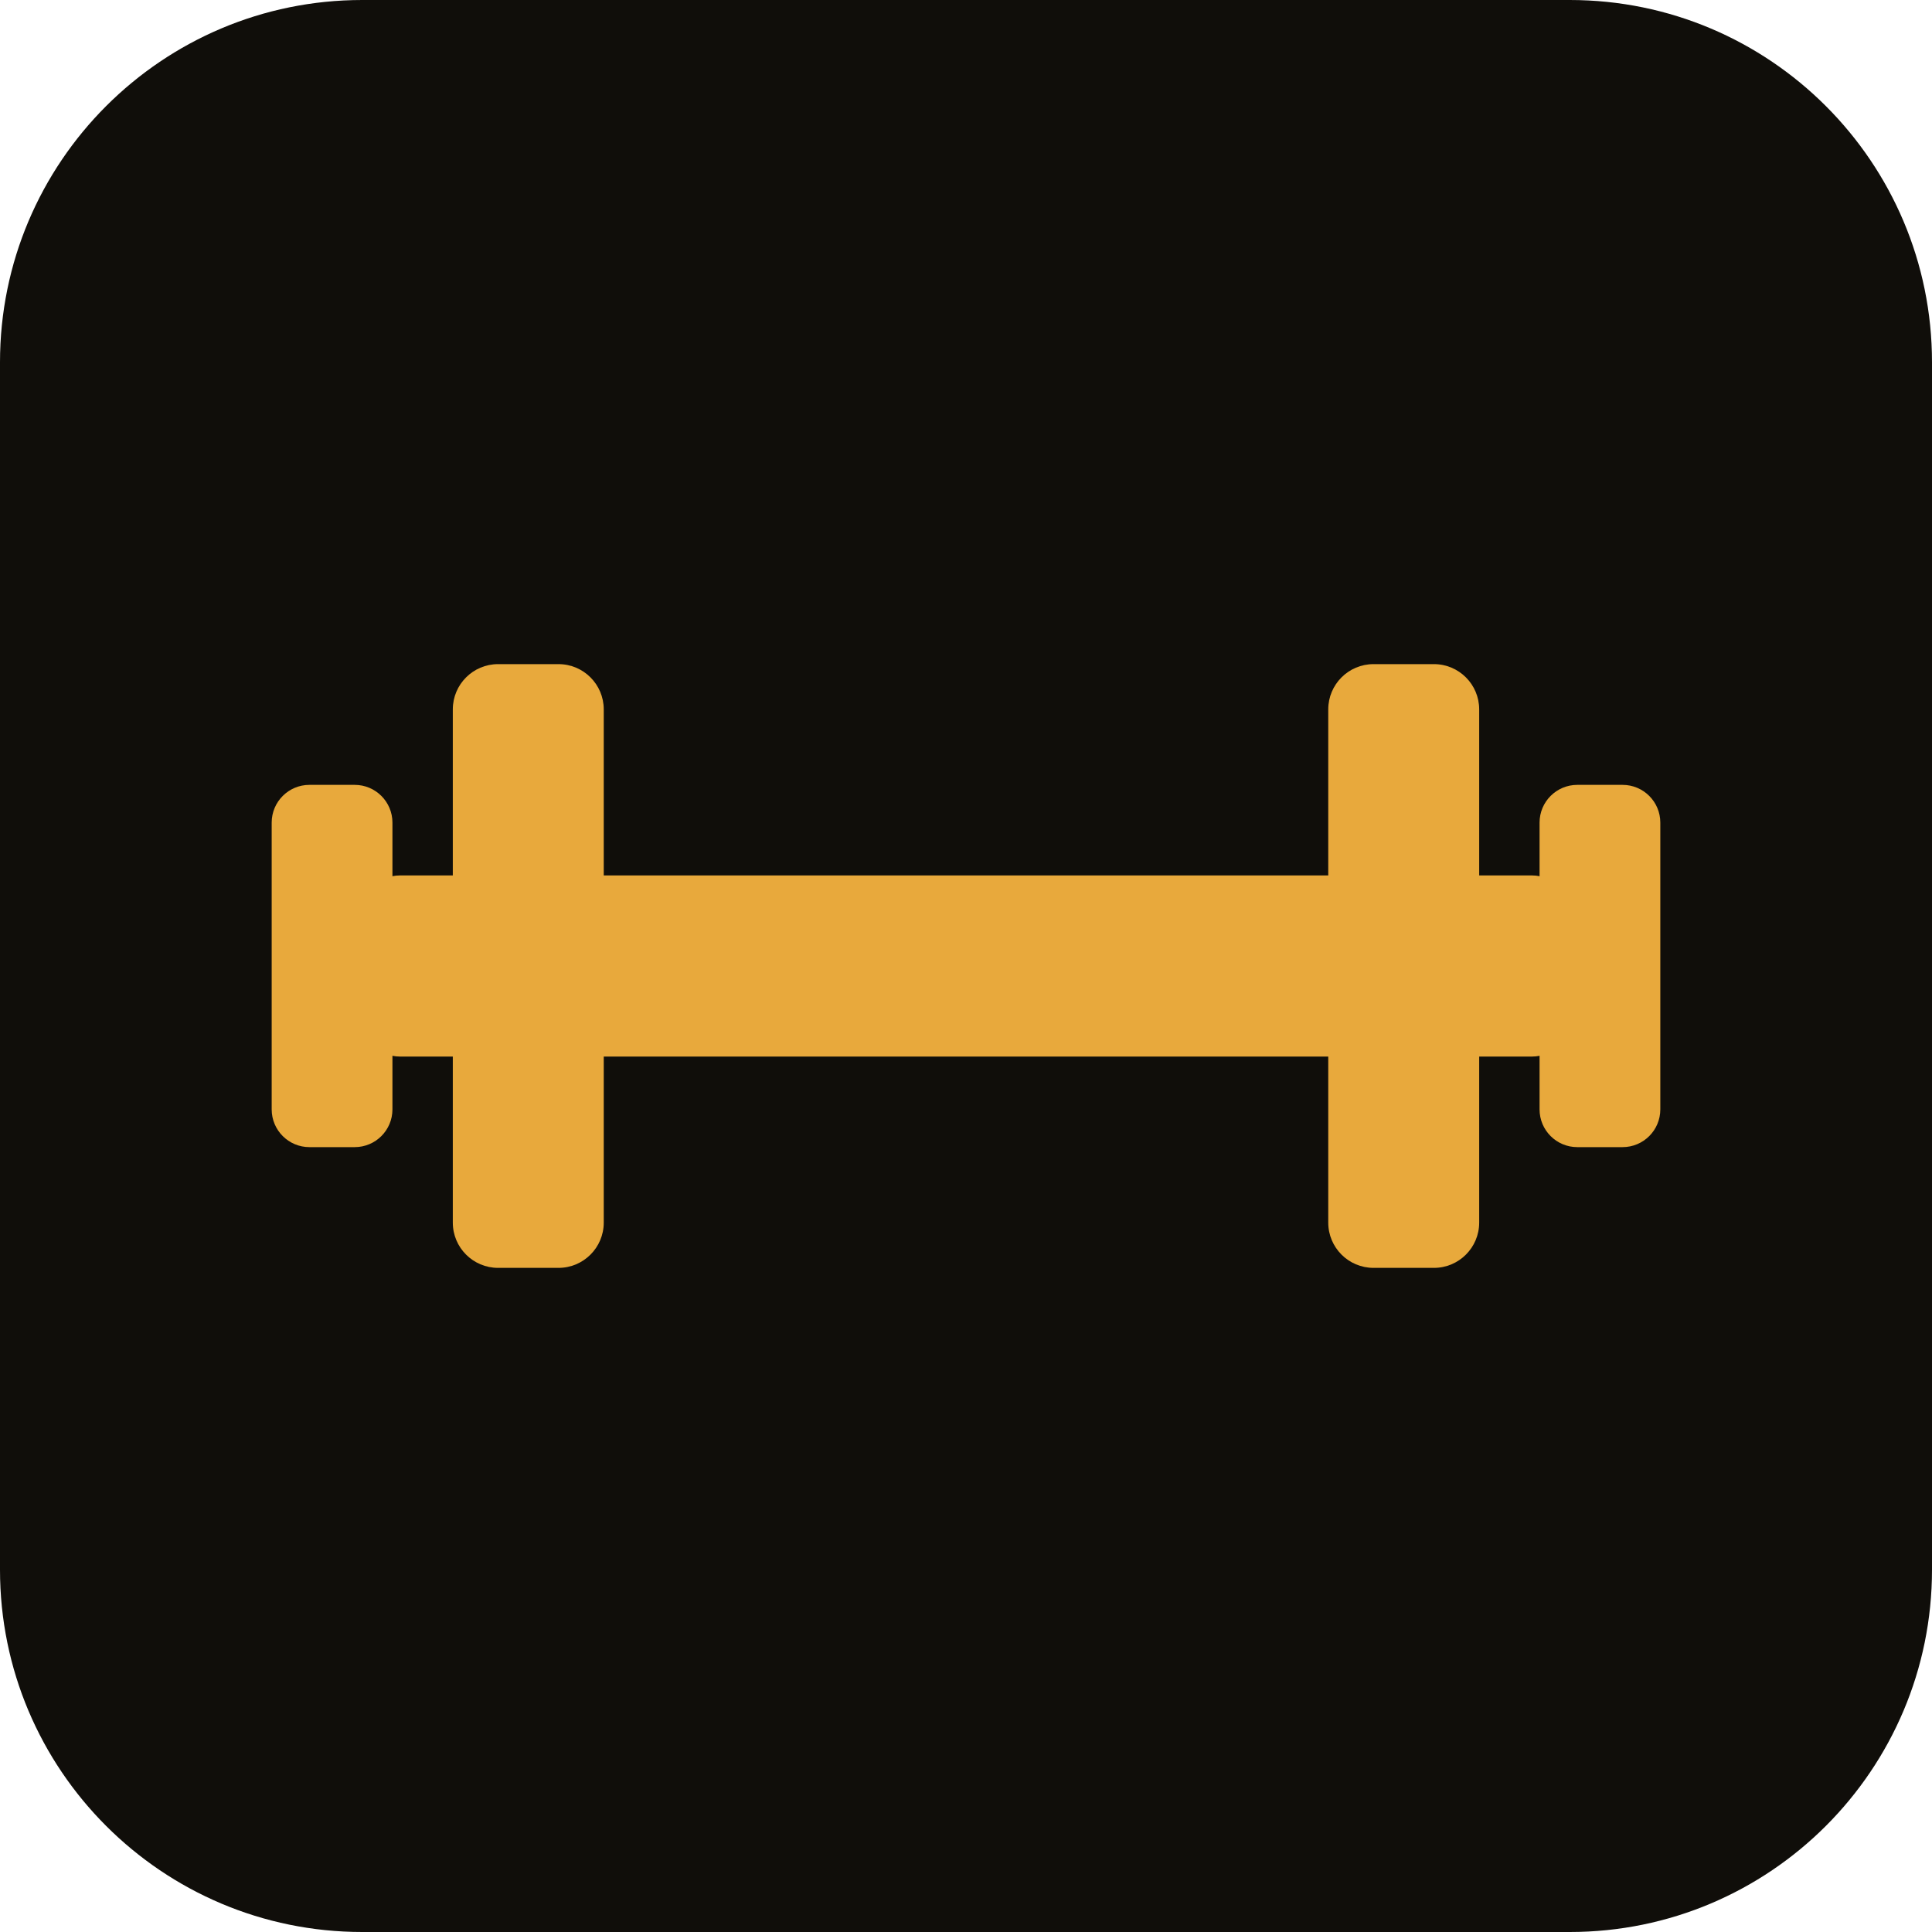
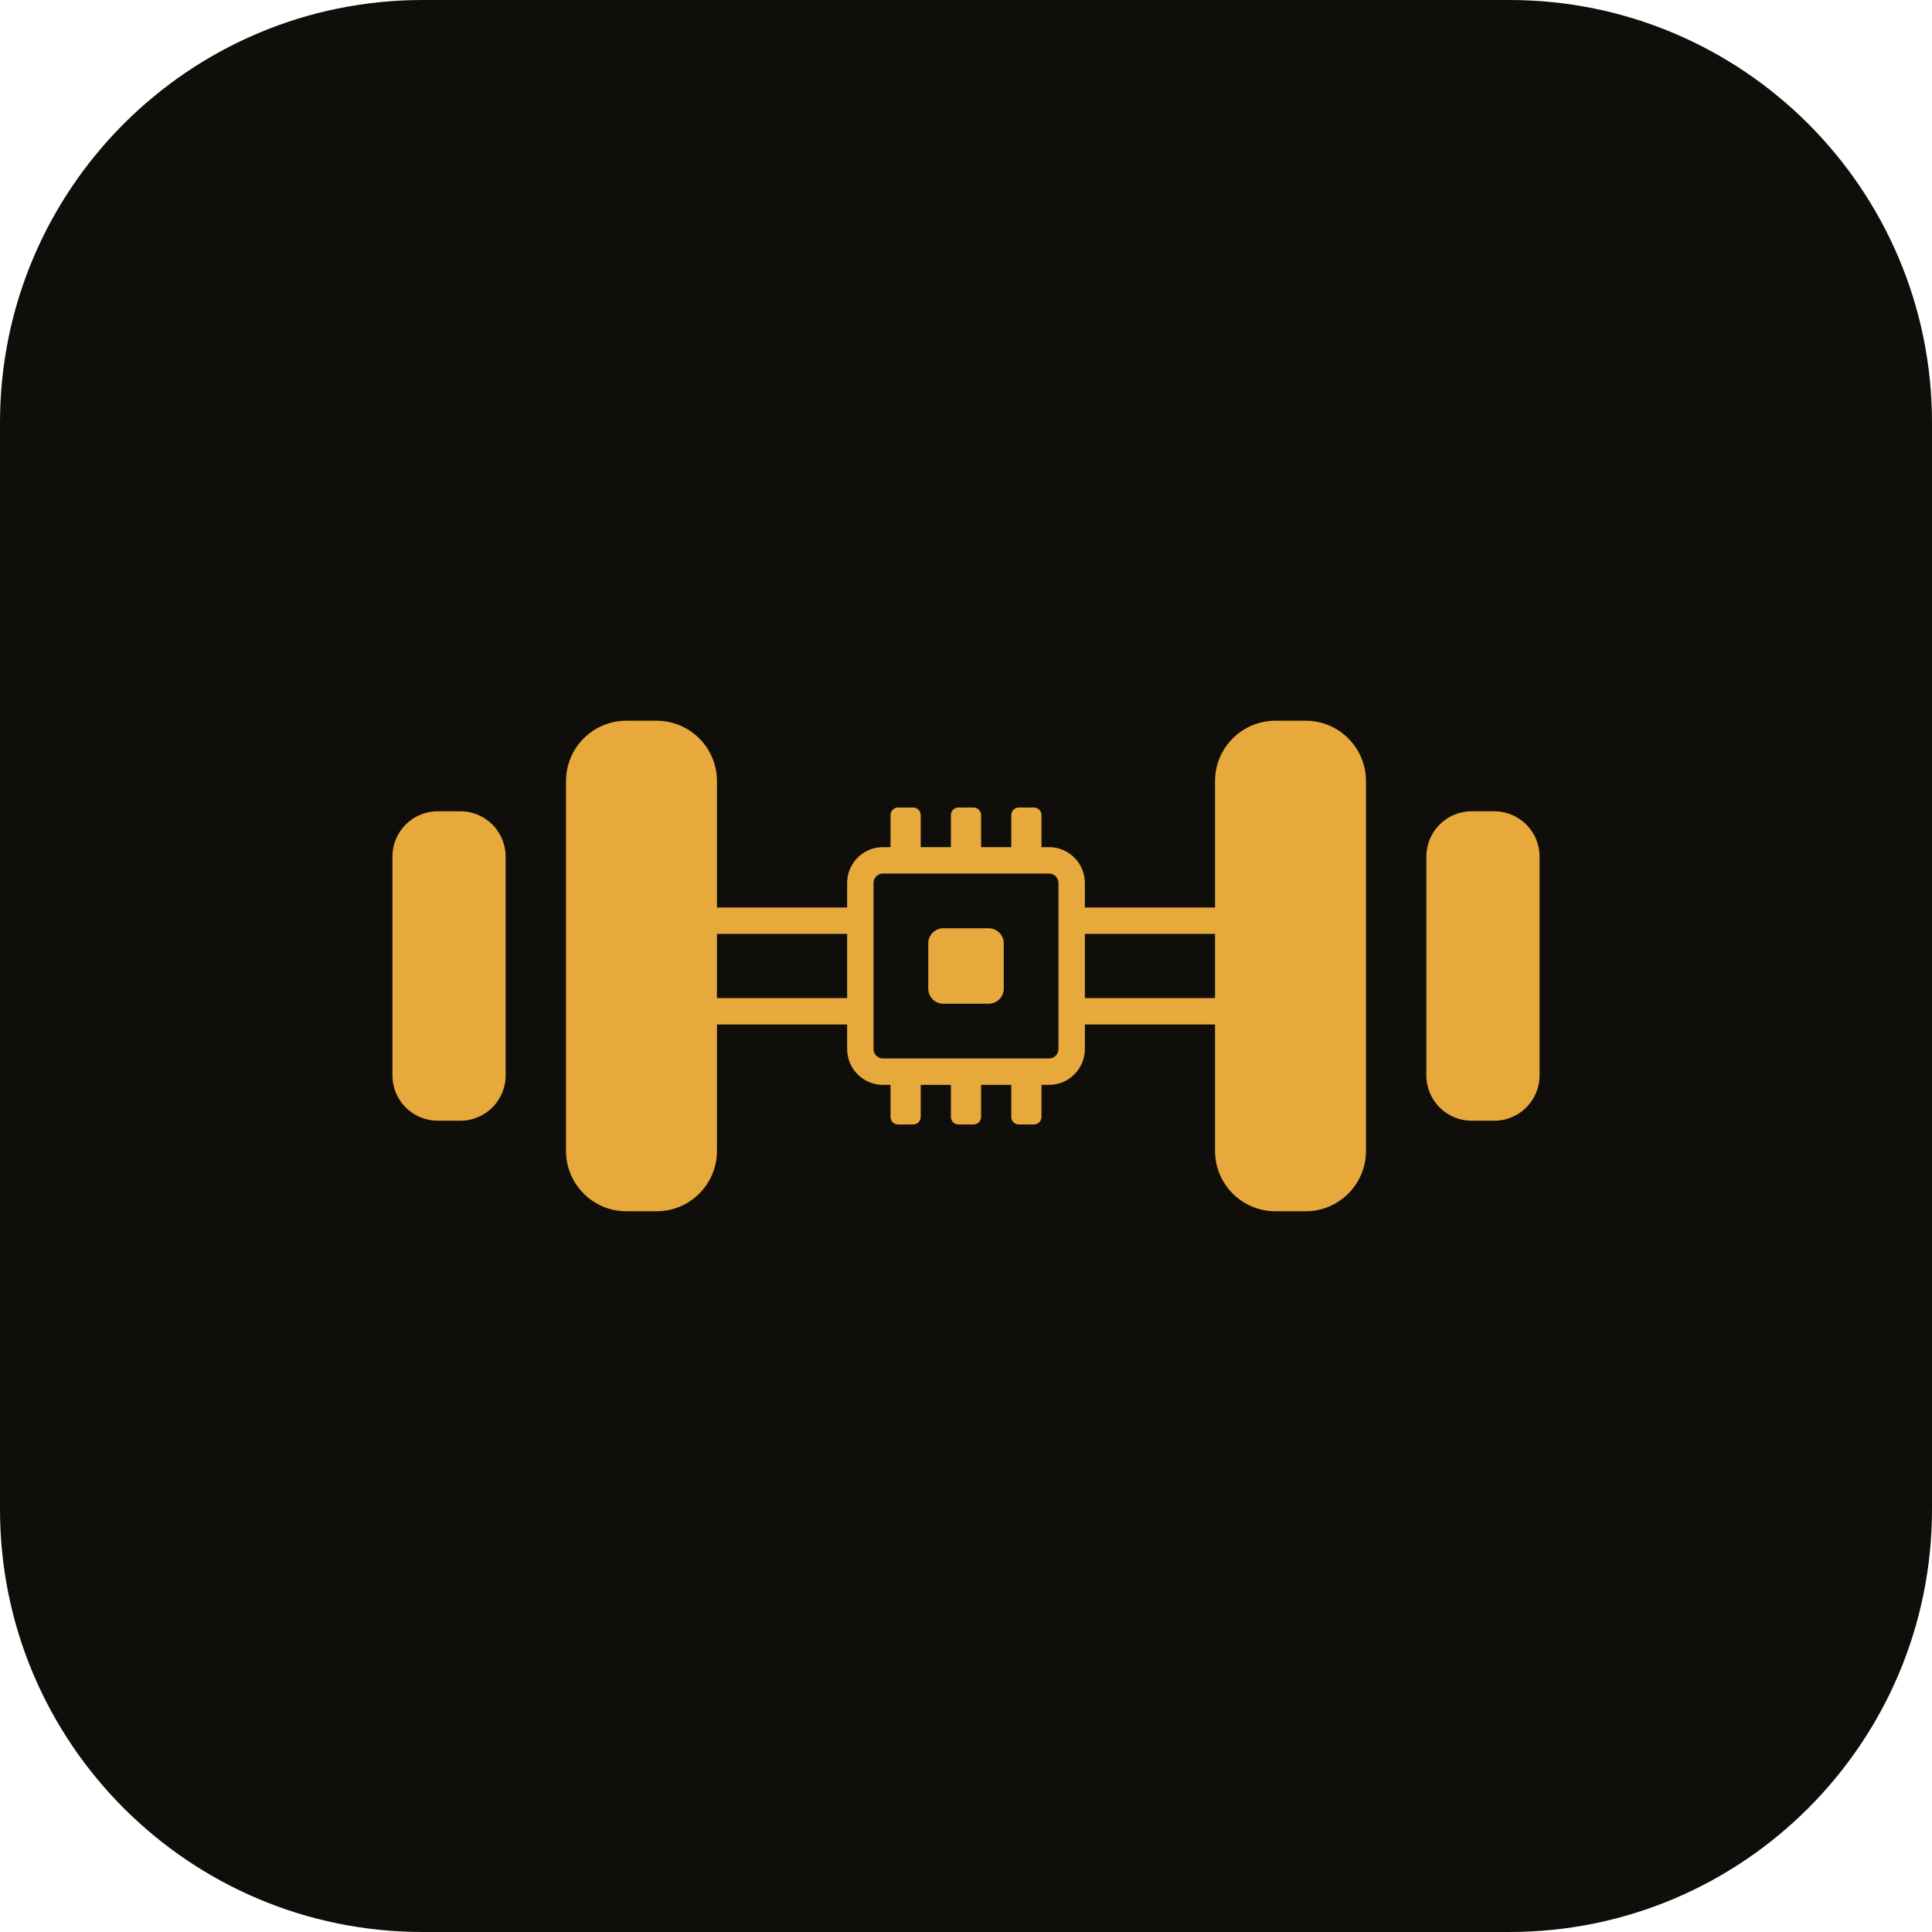
<svg xmlns="http://www.w3.org/2000/svg" viewBox="0 0 512 512" width="512" height="512">
-   <rect width="512" height="512" rx="96" fill="#100E0A" />
+   <rect width="512" height="512" rx="112" fill="#100E0A" />
  <g fill="#E8A93C">
-     <rect x="96" y="232" width="320" height="48" rx="10" />
-     <rect x="120" y="176" width="40" height="160" rx="12" />
-     <rect x="352" y="176" width="40" height="160" rx="12" />
-     <rect x="72" y="208" width="32" height="96" rx="10" />
-     <rect x="408" y="208" width="32" height="96" rx="10" />
+     <rect x="150" y="191" width="40" height="130" rx="16" />
+     <rect x="322" y="191" width="40" height="130" rx="16" />
+     <rect x="104" y="215" width="30" height="82" rx="12" />
+     <rect x="378" y="215" width="30" height="82" rx="12" />
  </g>
+   <g stroke="#E8A93C" stroke-width="7" stroke-linecap="round">
+     <line x1="190" y1="244" x2="228" y2="244" />
+     <line x1="190" y1="268" x2="228" y2="268" />
+     <line x1="284" y1="244" x2="322" y2="244" />
+     <line x1="284" y1="268" x2="322" y2="268" />
+   </g>
+   <g fill="#E8A93C">
+     <rect x="236" y="214" width="8" height="14" rx="2" />
+     <rect x="252" y="214" width="8" height="14" rx="2" />
+     <rect x="268" y="214" width="8" height="14" rx="2" />
+     <rect x="236" y="284" width="8" height="14" rx="2" />
+     <rect x="252" y="284" width="8" height="14" rx="2" />
+     <rect x="268" y="284" width="8" height="14" rx="2" />
+   </g>
+   <rect x="228" y="228" width="56" height="56" rx="6" fill="#100E0A" stroke="#E8A93C" stroke-width="7" />
+   <rect x="246" y="246" width="20" height="20" rx="4" fill="#E8A93C" />
</svg>
